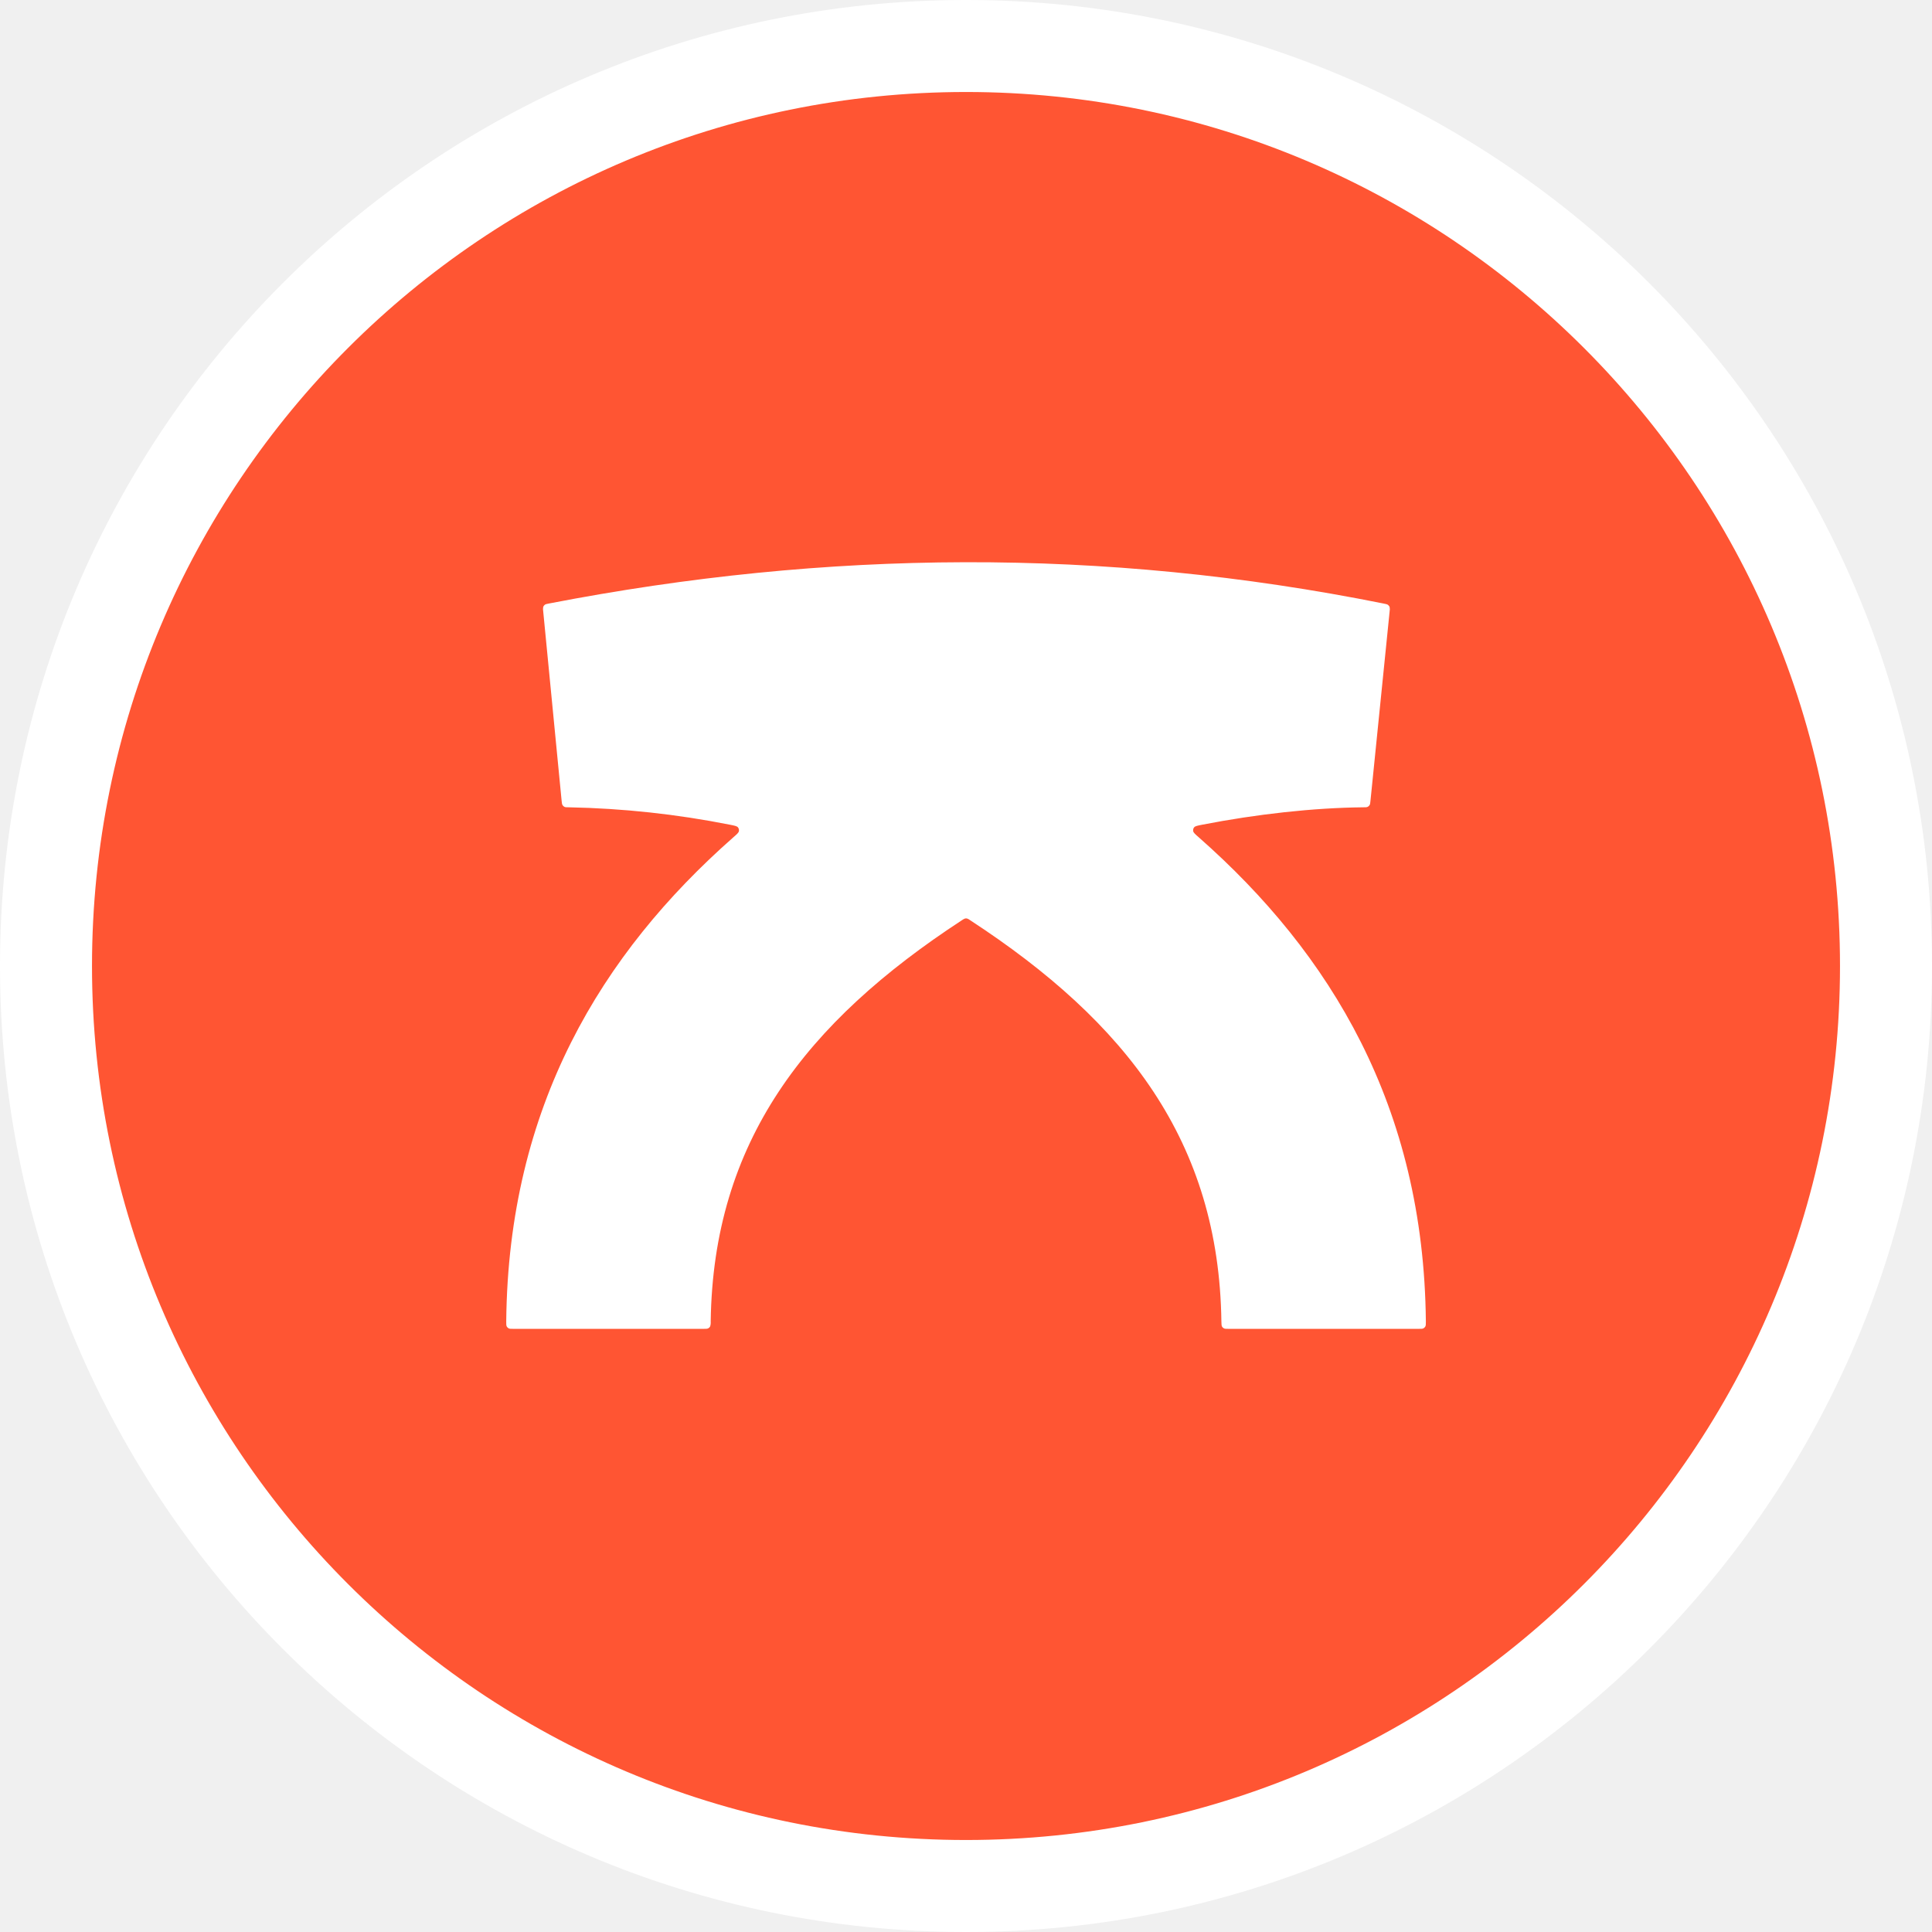
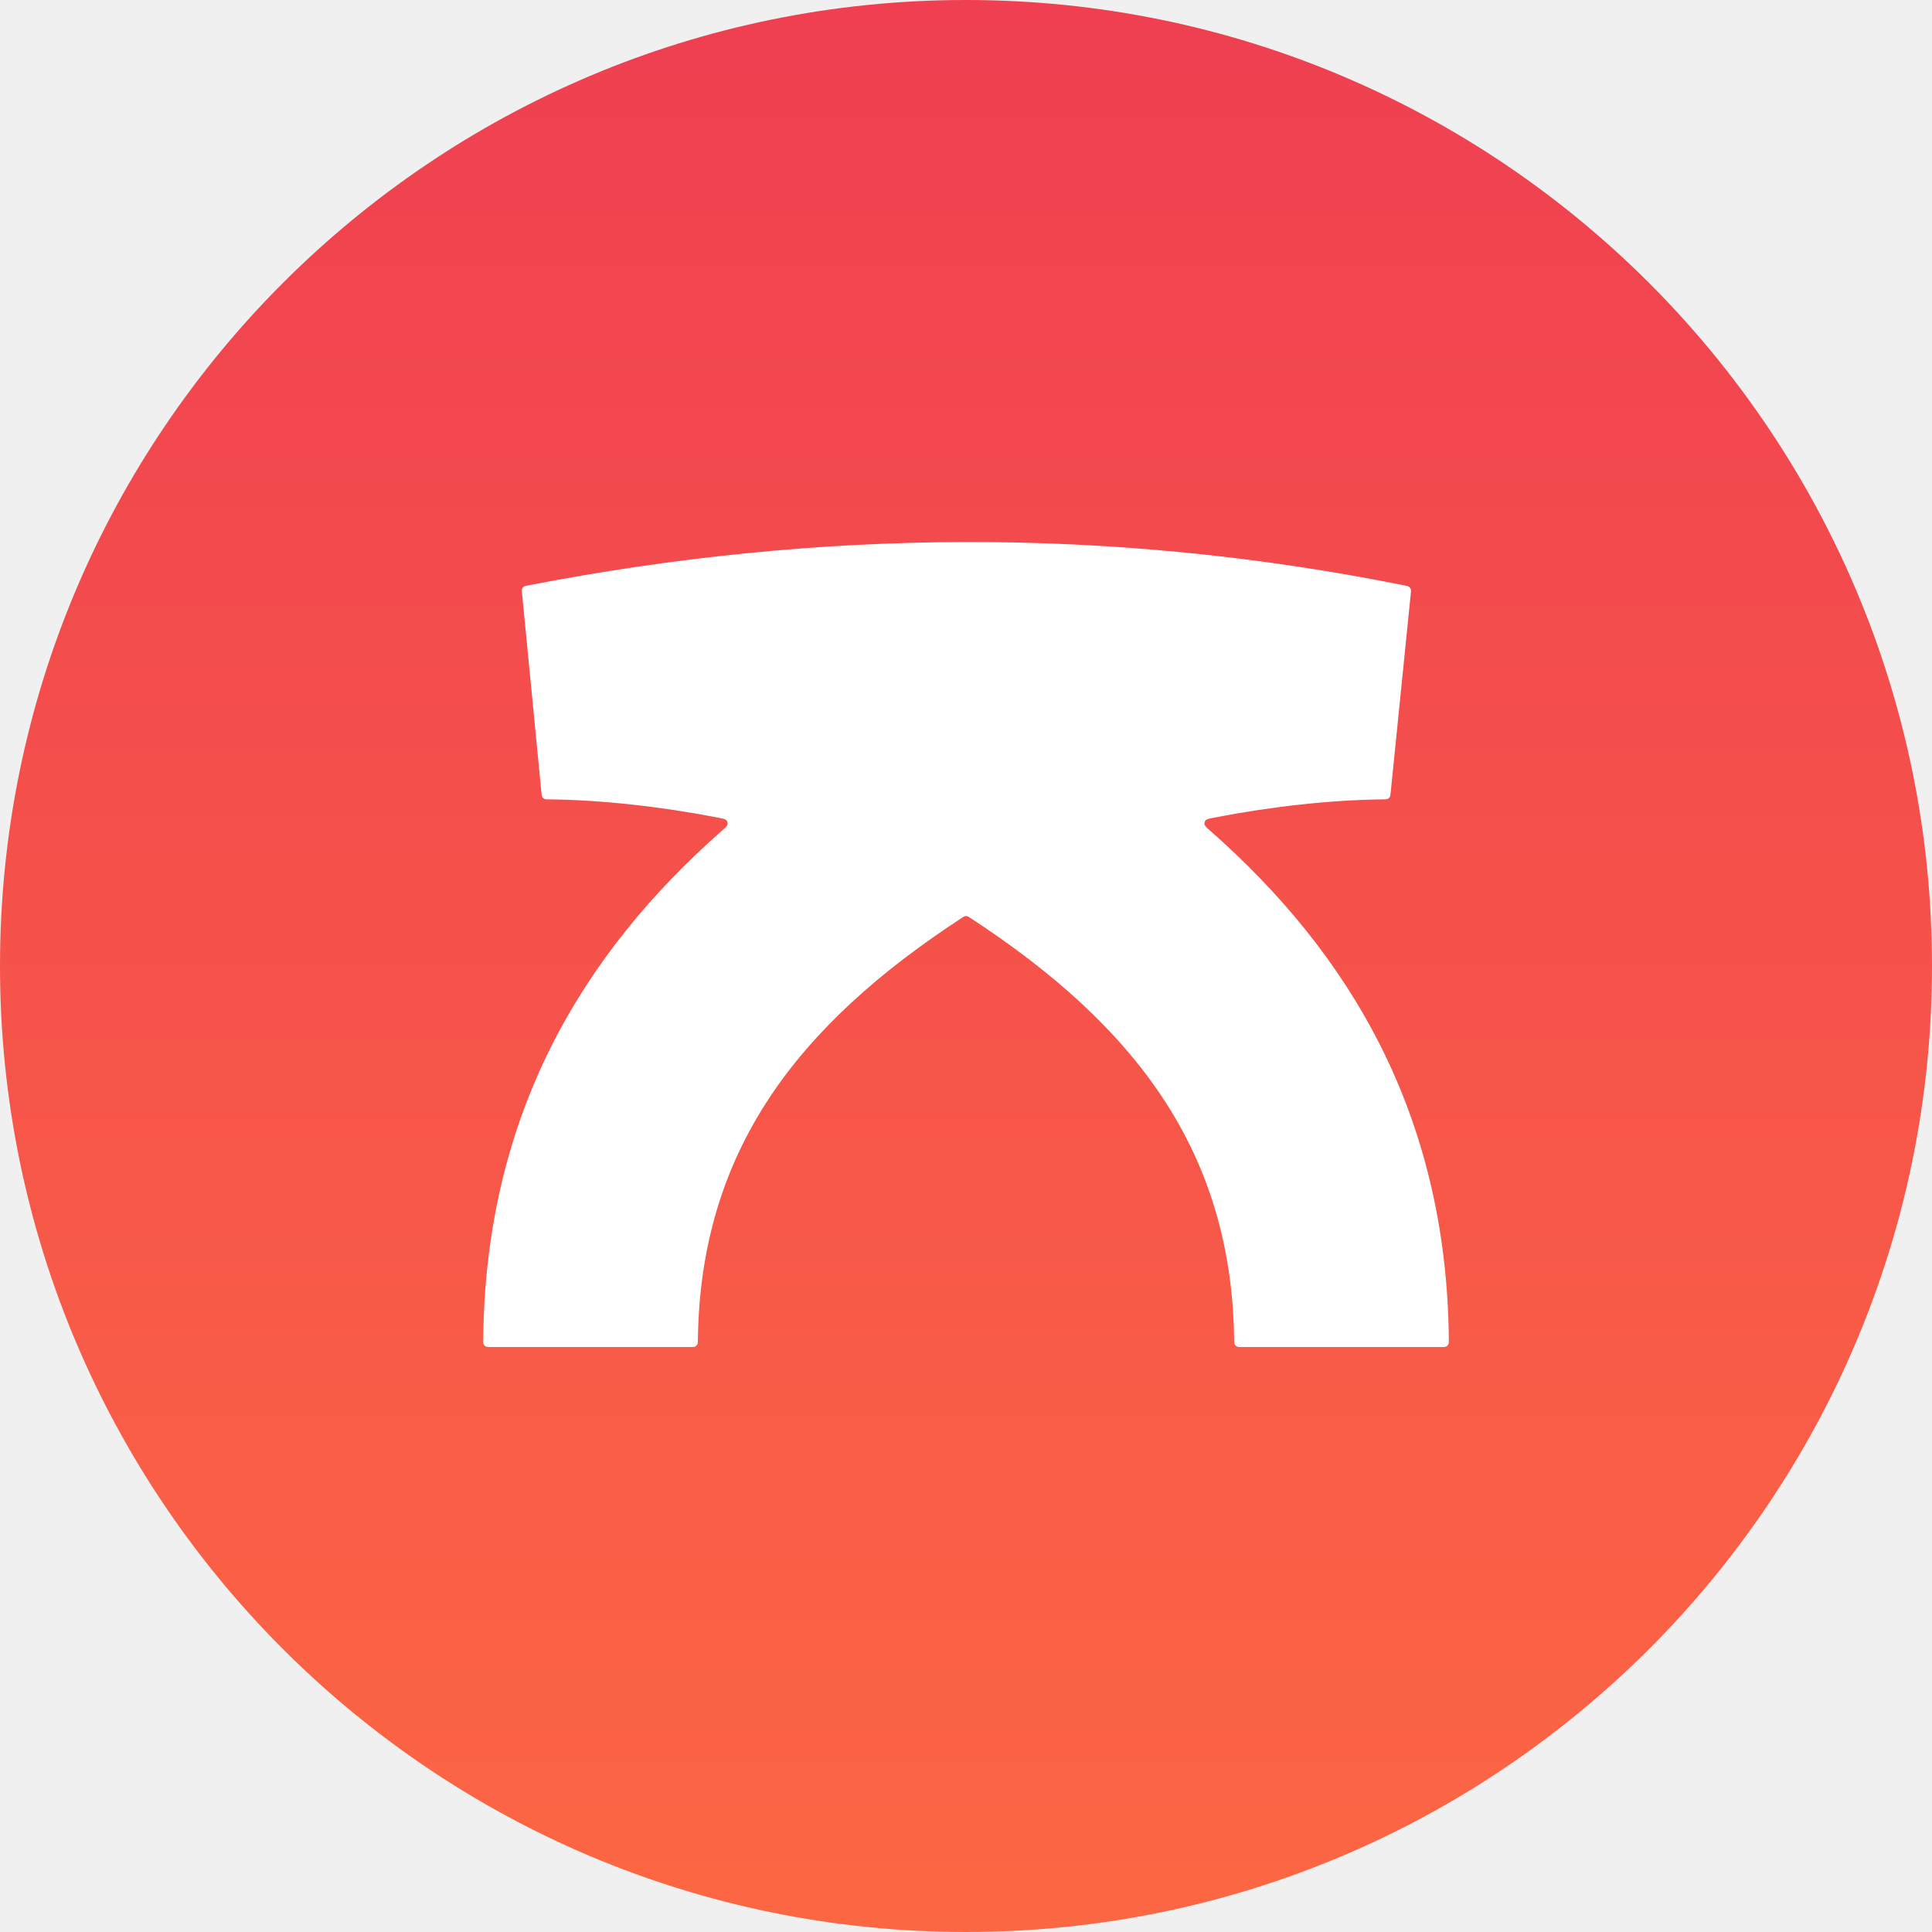
- <svg xmlns="http://www.w3.org/2000/svg" width="42" height="42" fill="none">
-   <path d="M1 21C1 9.954 9.954 1 21 1s20 8.954 20 20-8.954 20-20 20S1 32.046 1 21z" fill="#F53" />
-   <path d="M15.938 18.206c.08-.07.12-.104.125-.138a.1.1 0 00-.022-.084c-.023-.026-.074-.036-.176-.056a19.948 19.948 0 00-3.497-.378c-.052 0-.077 0-.098-.01a.1.1 0 01-.042-.04c-.011-.018-.014-.044-.019-.095l-.4-4.114a.257.257 0 010-.098.1.1 0 01.035-.046c.018-.014.043-.018.094-.028 6.027-1.166 12.026-1.226 18.143.002.05.01.075.015.093.029a.1.1 0 01.035.046.256.256 0 010 .098l-.416 4.112c-.005.05-.007.076-.019.095a.098.098 0 01-.042.039c-.02.01-.046.01-.098.01-1.079.011-2.31.147-3.497.378-.102.02-.153.03-.176.056a.1.1 0 00-.022.084c.006.034.045.069.125.138 2.863 2.524 4.888 5.85 4.933 10.522 0 .056 0 .084-.01.106a.1.1 0 01-.044.044c-.021.01-.05.01-.105.01h-4.125c-.056 0-.084 0-.105-.01a.098.098 0 01-.044-.043c-.01-.021-.01-.05-.012-.107-.053-3.9-2.056-6.5-5.464-8.725a.223.223 0 00-.064-.035.098.098 0 00-.046 0 .266.266 0 00-.064.035c-3.408 2.226-5.41 4.825-5.464 8.725a.283.283 0 01-.012.107.098.098 0 01-.044.043c-.021.01-.05.01-.105.01h-4.125c-.056 0-.084 0-.105-.01a.1.1 0 01-.044-.044c-.01-.022-.01-.05-.01-.106.045-4.672 2.07-7.998 4.933-10.522zM21 40C10.507 40 2 31.493 2 21H0c0 11.598 9.402 21 21 21v-2zm19-19c0 10.493-8.507 19-19 19v2c11.598 0 21-9.402 21-21h-2zM21 2c10.493 0 19 8.507 19 19h2C42 9.402 32.598 0 21 0v2zm0-2C9.402 0 0 9.402 0 21h2C2 10.507 10.507 2 21 2V0z" fill="#fff" />
+ <svg xmlns="http://www.w3.org/2000/svg" width="44" height="44" viewBox="0 0 44 44" fill="none">
+   <path d="M0 22C0 9.85 9.85 0 22 0C34.15 0 44 9.85 44 22C44 34.15 34.15 44 22 44C9.85 44 0 34.15 0 22Z" fill="url(#paint0_linear_46_1721)" />
+   <path d="M16.432 18.927C16.519 18.85 16.563 18.812 16.569 18.774C16.575 18.742 16.566 18.708 16.545 18.683C16.52 18.654 16.464 18.643 16.352 18.621C15.045 18.367 13.692 18.218 12.505 18.205C12.448 18.205 12.419 18.204 12.397 18.194C12.378 18.184 12.362 18.17 12.351 18.151C12.338 18.13 12.335 18.102 12.33 18.046L11.89 13.52C11.884 13.464 11.882 13.436 11.89 13.413C11.897 13.392 11.911 13.374 11.928 13.362C11.948 13.347 11.976 13.342 12.031 13.331C18.661 12.048 25.26 11.982 31.989 13.333C32.044 13.344 32.071 13.35 32.091 13.365C32.108 13.378 32.122 13.396 32.129 13.416C32.137 13.439 32.135 13.467 32.129 13.523L31.672 18.046C31.667 18.102 31.664 18.13 31.651 18.151C31.64 18.17 31.624 18.184 31.605 18.194C31.582 18.204 31.554 18.205 31.497 18.205C30.31 18.218 28.957 18.367 27.65 18.621C27.538 18.643 27.482 18.654 27.457 18.683C27.435 18.708 27.426 18.742 27.432 18.774C27.439 18.812 27.483 18.85 27.57 18.927C30.719 21.704 32.946 25.362 32.996 30.501C32.997 30.562 32.997 30.593 32.985 30.617C32.975 30.638 32.958 30.655 32.937 30.666C32.914 30.678 32.883 30.678 32.821 30.678H28.284C28.223 30.678 28.192 30.678 28.169 30.666C28.148 30.655 28.131 30.639 28.121 30.619C28.108 30.595 28.108 30.564 28.107 30.501C28.048 26.211 25.845 23.352 22.097 20.904C22.062 20.881 22.045 20.87 22.026 20.865C22.009 20.861 21.992 20.861 21.976 20.865C21.957 20.87 21.939 20.881 21.905 20.904C18.156 23.352 15.953 26.211 15.894 30.501C15.893 30.564 15.893 30.595 15.881 30.619C15.87 30.639 15.854 30.655 15.833 30.666C15.81 30.678 15.779 30.678 15.717 30.678H11.18C11.119 30.678 11.088 30.678 11.064 30.666C11.044 30.655 11.027 30.638 11.016 30.617C11.004 30.593 11.005 30.562 11.005 30.501C11.055 25.362 13.283 21.704 16.432 18.927Z" fill="white" />
+   <defs>
+     <linearGradient id="paint0_linear_46_1721" x1="22" y1="0" x2="22" y2="44" gradientUnits="userSpaceOnUse">
+       <stop stop-color="#EF3F51" />
+       <stop offset="1" stop-color="#FC6743" />
+     </linearGradient>
+   </defs>
</svg>
